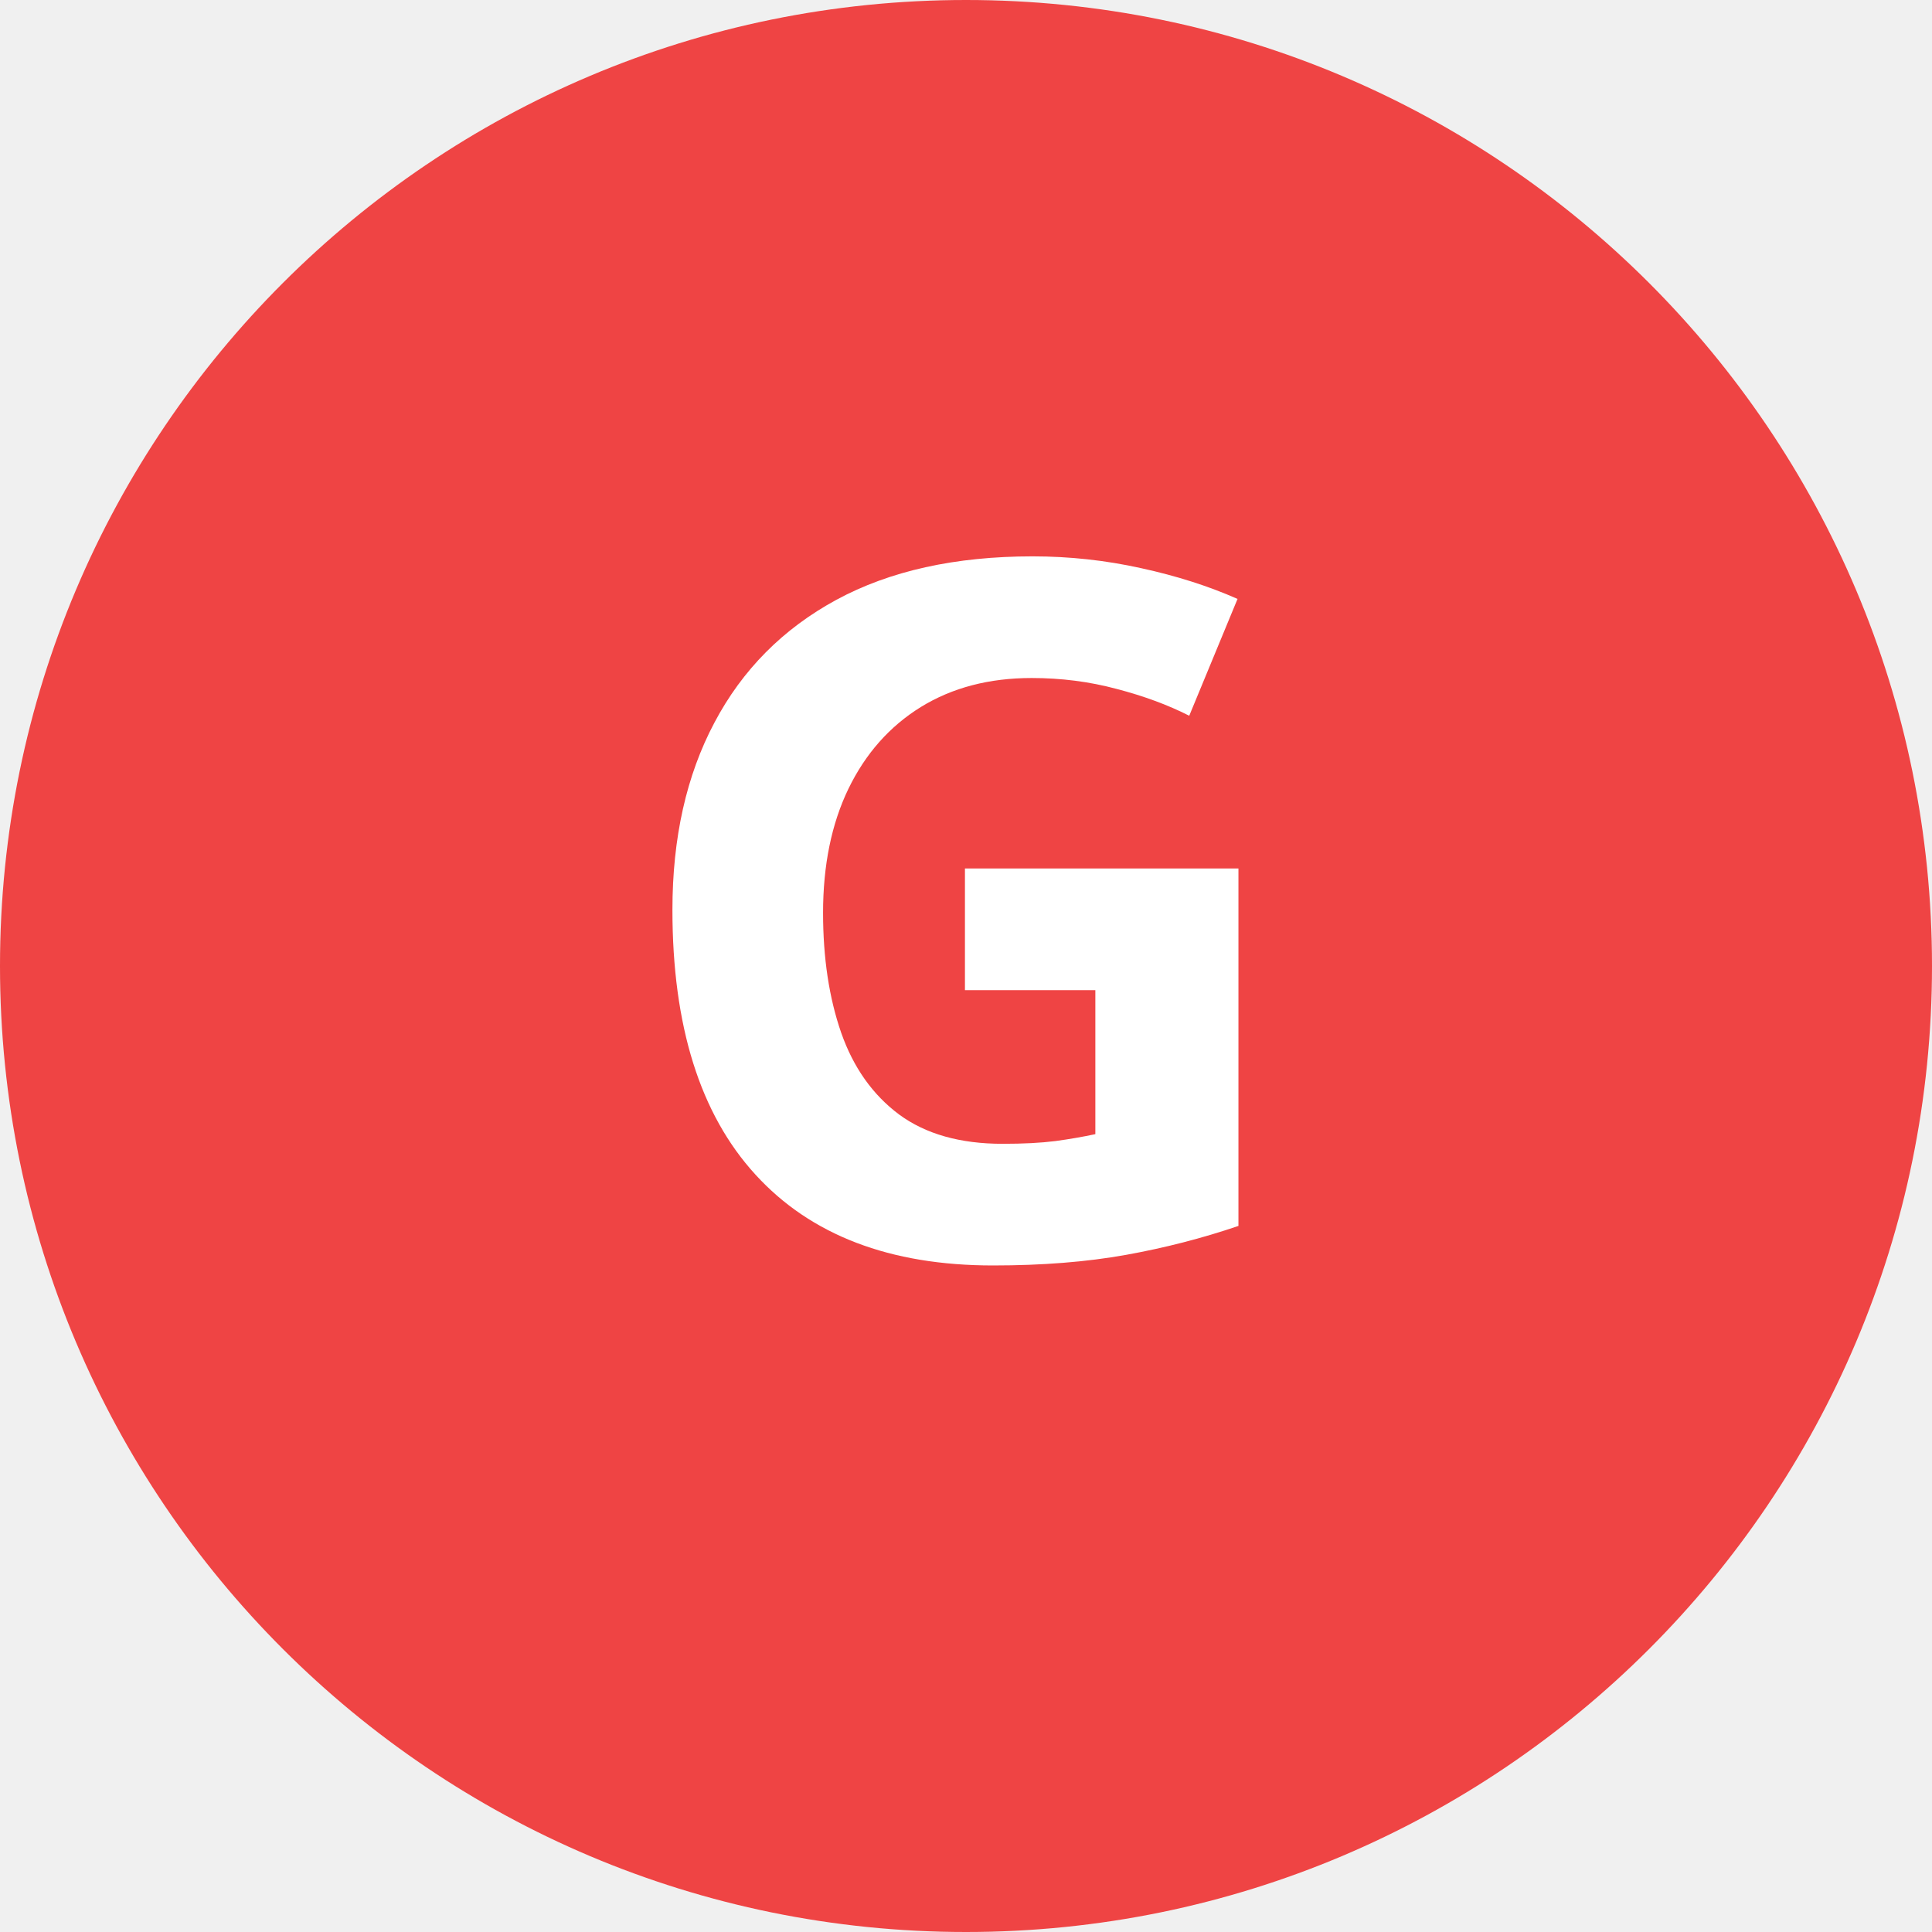
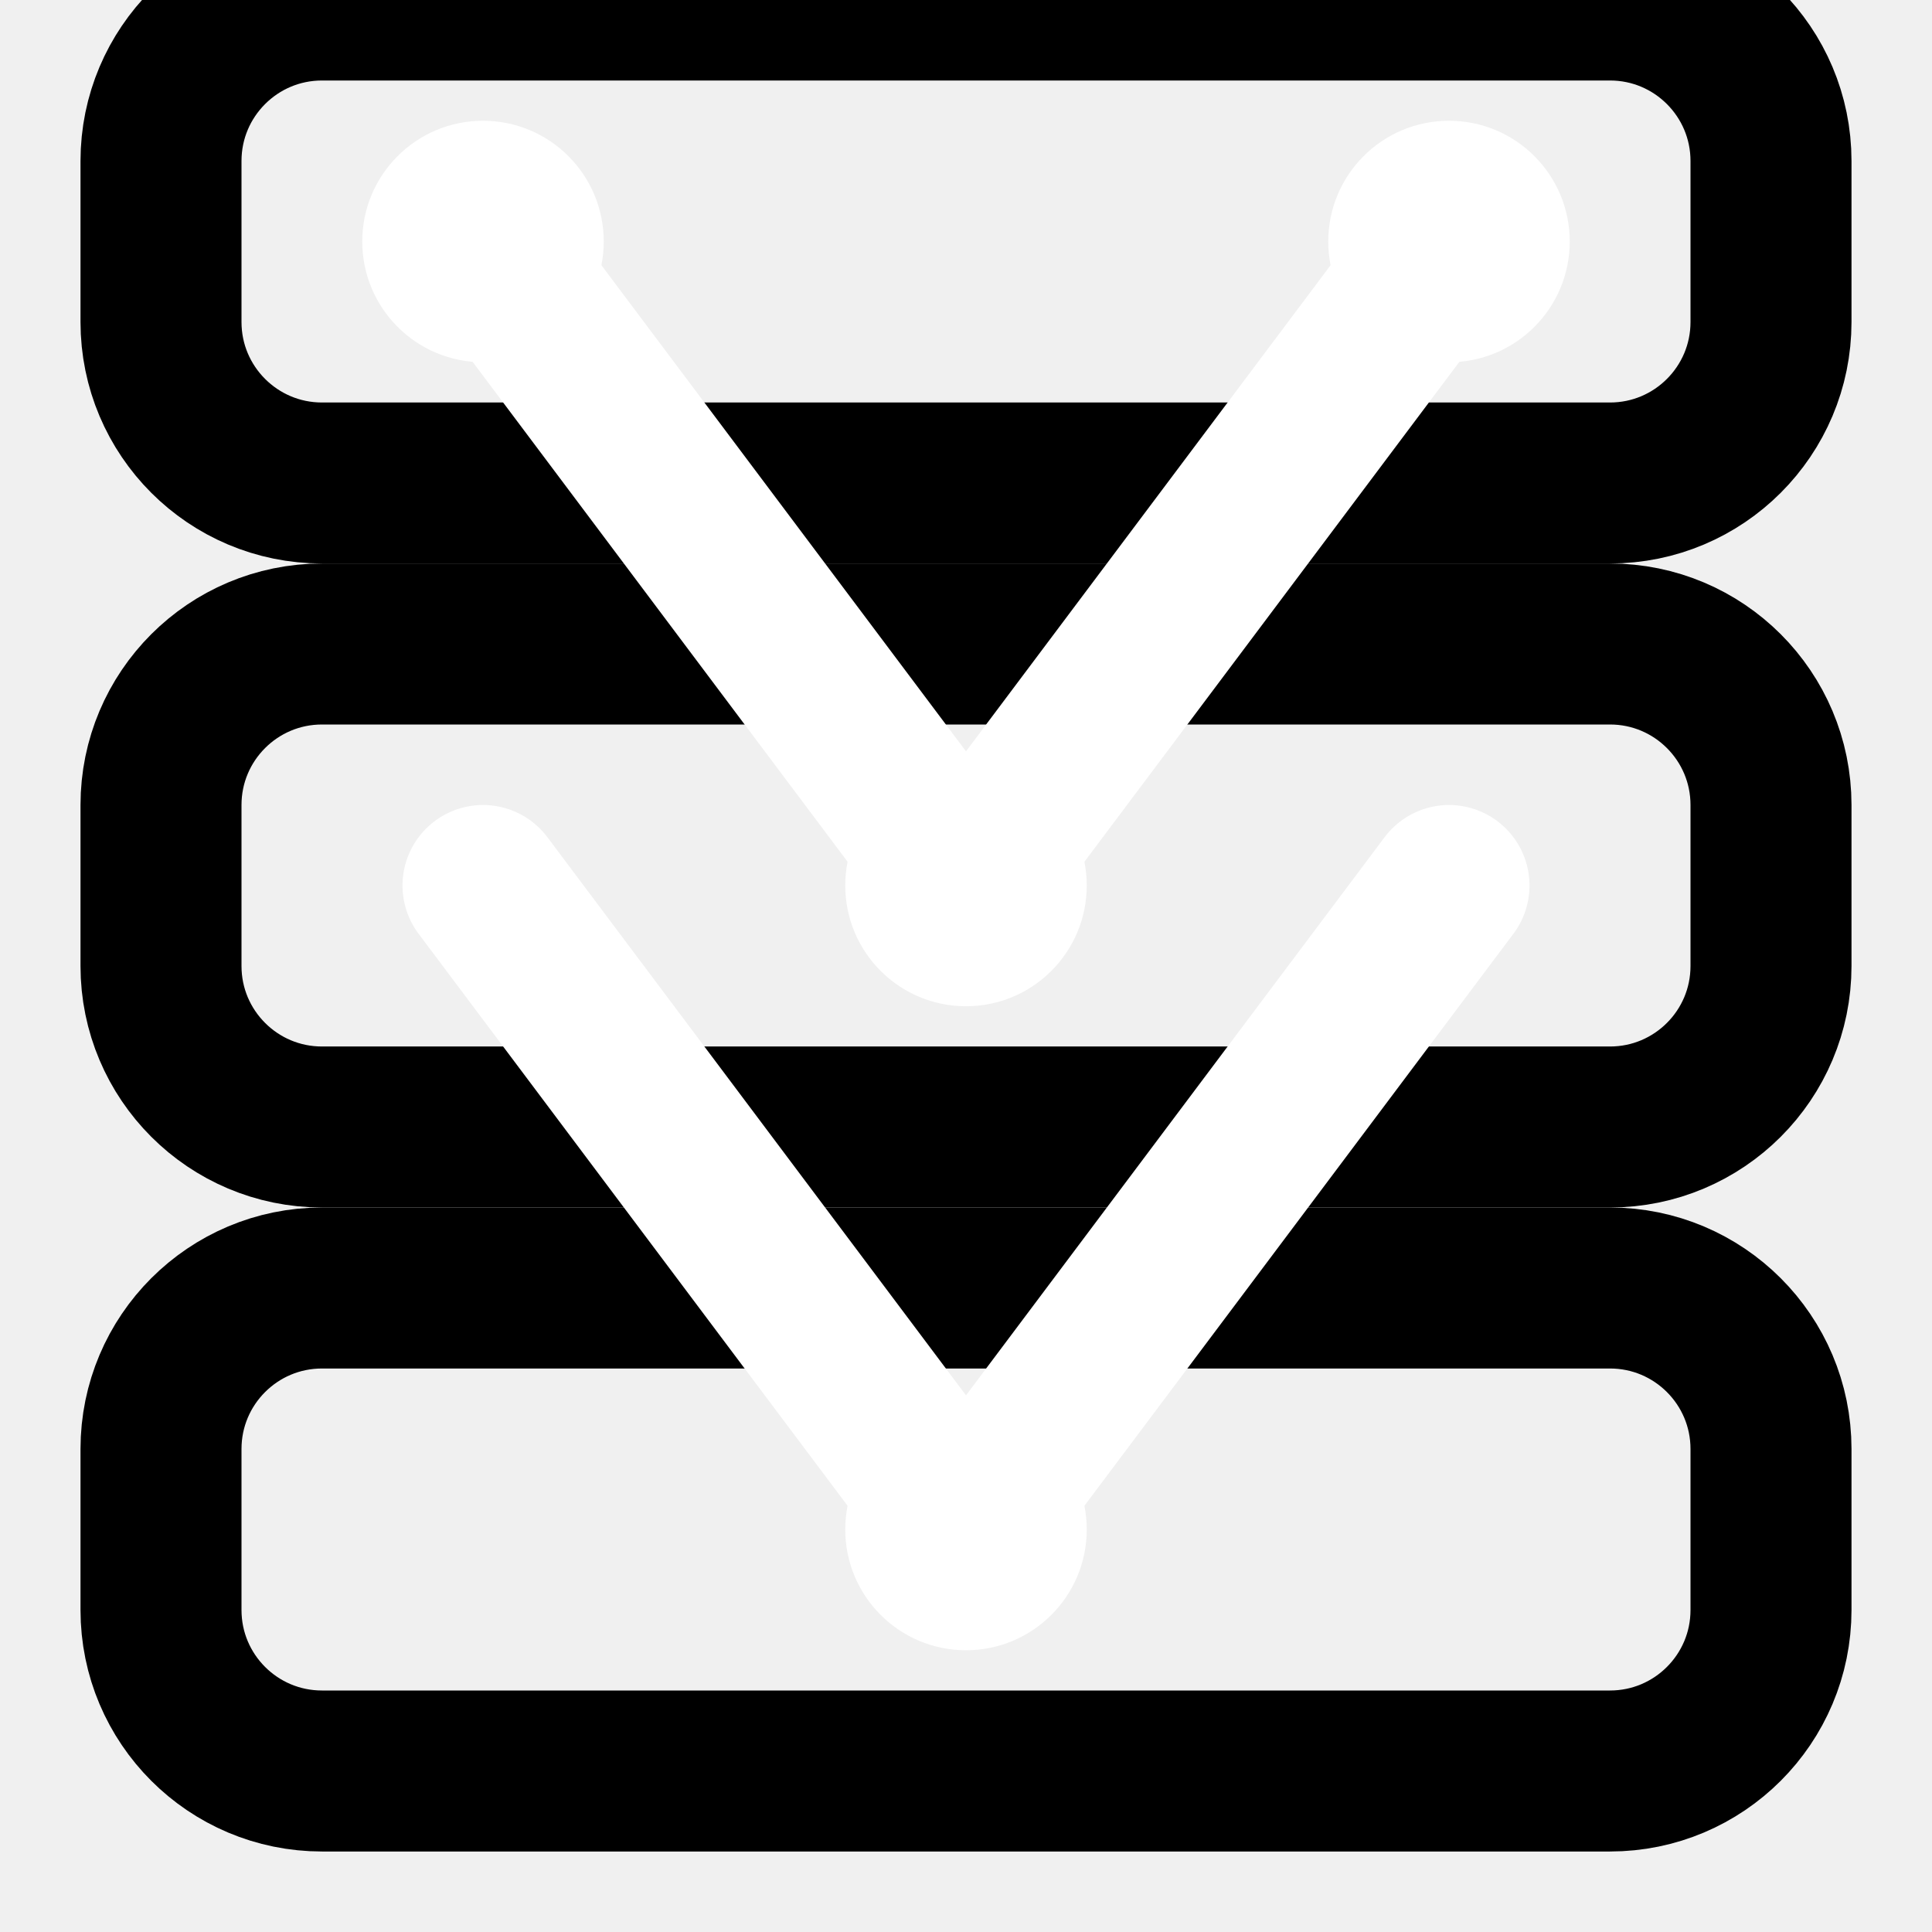
- <svg xmlns="http://www.w3.org/2000/svg" viewBox="0 0 100 100">
-   <circle cx="50" cy="50" r="50" fill="#ef4444" />
-   <text x="50" y="65" font-size="50" font-family="sans-serif" font-weight="bold" fill="white" text-anchor="middle">G</text>
+ <svg xmlns="http://www.w3.org/2000/svg" viewBox="0 0 24 24" fill="none" stroke="currentColor" stroke-width="2" stroke-linecap="round" stroke-linejoin="round">
+   <rect x="2" y="16" width="20" height="6" rx="2" ry="2" />
+   <rect x="2" y="8" width="20" height="6" rx="2" ry="2" />
+   <rect x="2" y="0" width="20" height="6" rx="2" ry="2" />
+   <path d="M 6 3 L 12 11 L 18 3" stroke="white" stroke-width="2" />
+   <path d="M 6 11 L 12 19 L 18 11" stroke="white" stroke-width="2" />
+   <circle cx="12" cy="11" r="1.5" fill="white" stroke="none" />
+   <circle cx="12" cy="19" r="1.5" fill="white" stroke="none" />
+   <circle cx="6" cy="3" r="1.5" fill="white" stroke="none" />
+   <circle cx="18" cy="3" r="1.5" fill="white" stroke="none" />
</svg>
